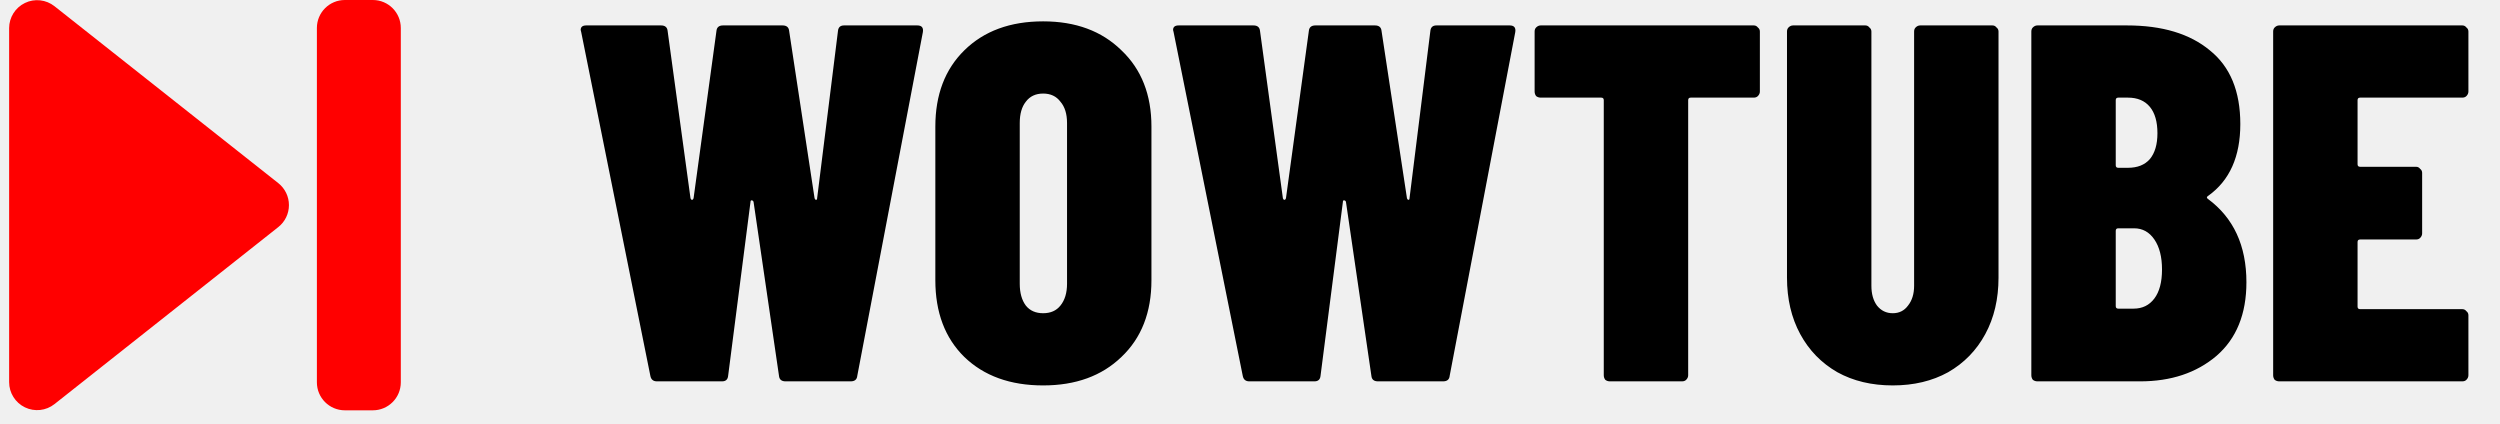
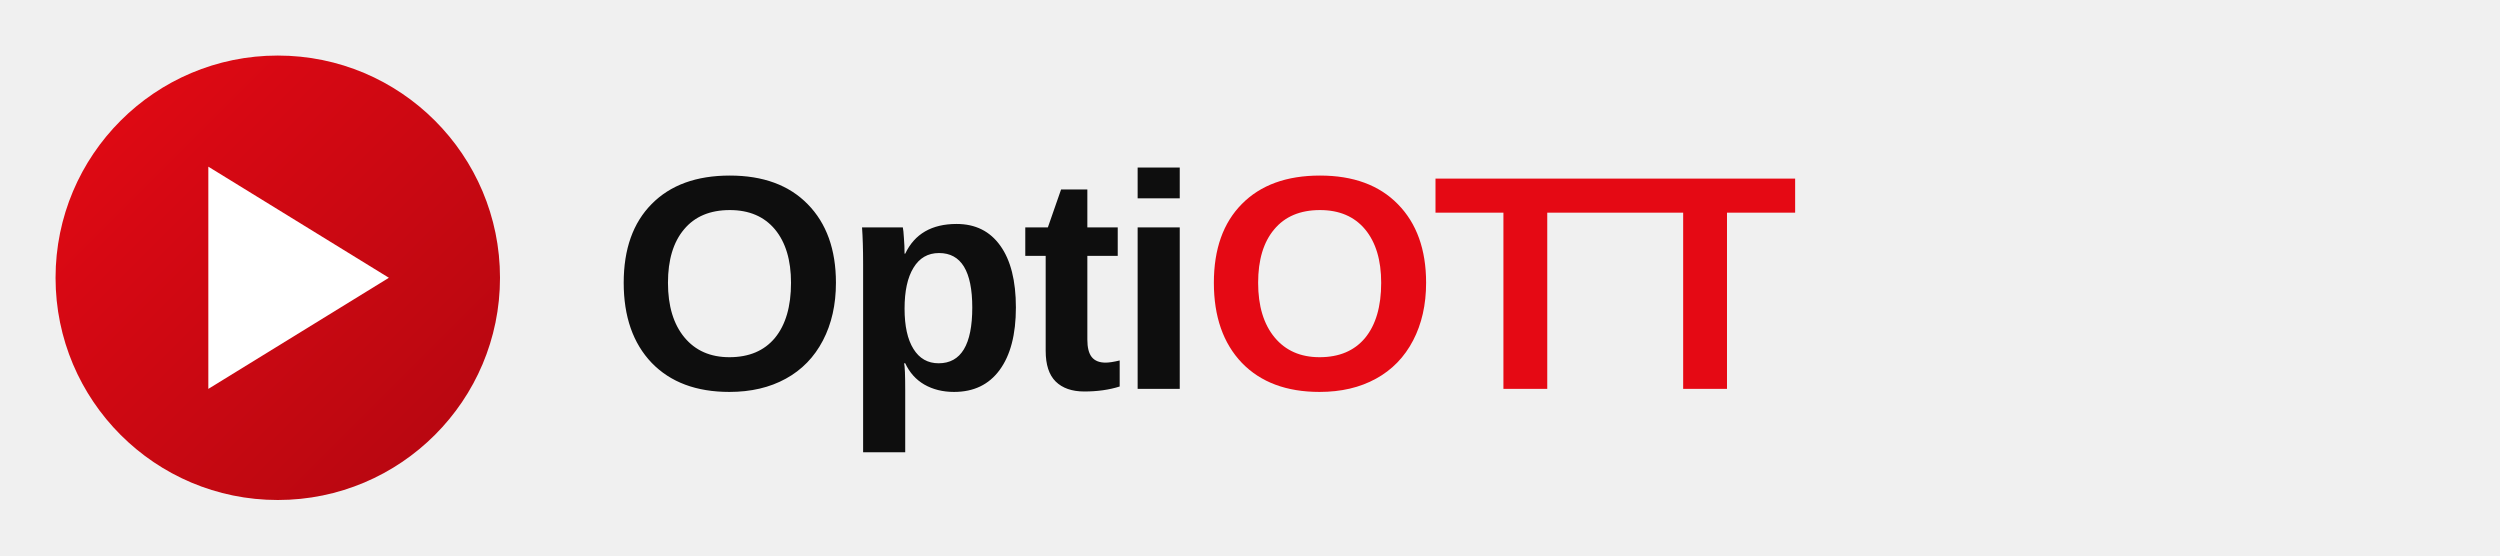
- <svg xmlns="http://www.w3.org/2000/svg" width="118" height="20" viewBox="0 0 118 20" fill="none">
-   <path fill-rule="evenodd" clip-rule="evenodd" d="M2.571 19.074C2.174 19.388 1.632 19.447 1.177 19.227C0.721 19.006 0.431 18.545 0.431 18.038V1.328C0.431 0.822 0.721 0.361 1.177 0.14C1.632 -0.081 2.174 -0.021 2.571 0.293L13.137 8.645C13.453 8.896 13.638 9.277 13.638 9.681C13.638 10.085 13.454 10.467 13.137 10.717L2.571 19.074Z" fill="#FF0000" />
-   <path fill-rule="evenodd" clip-rule="evenodd" d="M17.598 19.367H16.277C15.548 19.367 14.957 18.776 14.957 18.047V1.32C14.957 0.591 15.548 0 16.277 0H17.598C18.327 0 18.918 0.591 18.918 1.32V18.047C18.918 18.776 18.327 19.367 17.598 19.367Z" fill="#FF0000" />
-   <path d="M31.008 18C30.832 18 30.728 17.912 30.696 17.736L27.432 1.512L27.408 1.416C27.408 1.272 27.496 1.2 27.672 1.2H31.2C31.392 1.2 31.496 1.288 31.512 1.464L32.592 9.36C32.608 9.408 32.632 9.432 32.664 9.432C32.696 9.432 32.72 9.408 32.736 9.36L33.816 1.464C33.832 1.288 33.936 1.2 34.128 1.2H36.936C37.128 1.2 37.232 1.288 37.248 1.464L38.448 9.36C38.464 9.408 38.488 9.432 38.52 9.432C38.552 9.432 38.568 9.408 38.568 9.36L39.552 1.464C39.568 1.288 39.664 1.2 39.84 1.2H43.296C43.504 1.2 43.592 1.304 43.56 1.512L40.464 17.736C40.448 17.912 40.344 18 40.152 18H37.08C36.888 18 36.784 17.912 36.768 17.736L35.568 9.528C35.552 9.48 35.52 9.456 35.472 9.456C35.44 9.456 35.424 9.48 35.424 9.528L34.368 17.736C34.352 17.912 34.256 18 34.08 18H31.008ZM49.236 18.192C47.684 18.192 46.444 17.744 45.516 16.848C44.604 15.952 44.148 14.744 44.148 13.224V5.976C44.148 4.472 44.604 3.272 45.516 2.376C46.444 1.464 47.684 1.008 49.236 1.008C50.772 1.008 52.004 1.464 52.932 2.376C53.876 3.272 54.348 4.472 54.348 5.976V13.224C54.348 14.744 53.876 15.952 52.932 16.848C52.004 17.744 50.772 18.192 49.236 18.192ZM49.236 14.784C49.588 14.784 49.86 14.664 50.052 14.424C50.26 14.168 50.364 13.824 50.364 13.392V5.808C50.364 5.376 50.26 5.04 50.052 4.8C49.86 4.544 49.588 4.416 49.236 4.416C48.884 4.416 48.612 4.544 48.42 4.8C48.228 5.04 48.132 5.376 48.132 5.808V13.392C48.132 13.824 48.228 14.168 48.42 14.424C48.612 14.664 48.884 14.784 49.236 14.784ZM58.969 18C58.793 18 58.689 17.912 58.657 17.736L55.393 1.512L55.369 1.416C55.369 1.272 55.457 1.2 55.633 1.2H59.161C59.353 1.2 59.457 1.288 59.473 1.464L60.553 9.36C60.569 9.408 60.593 9.432 60.625 9.432C60.657 9.432 60.681 9.408 60.697 9.36L61.777 1.464C61.793 1.288 61.897 1.2 62.089 1.2H64.897C65.089 1.2 65.193 1.288 65.209 1.464L66.409 9.36C66.425 9.408 66.449 9.432 66.481 9.432C66.513 9.432 66.529 9.408 66.529 9.36L67.513 1.464C67.529 1.288 67.625 1.2 67.801 1.2H71.257C71.465 1.2 71.553 1.304 71.521 1.512L68.425 17.736C68.409 17.912 68.305 18 68.113 18H65.041C64.849 18 64.745 17.912 64.729 17.736L63.529 9.528C63.513 9.48 63.481 9.456 63.433 9.456C63.401 9.456 63.385 9.48 63.385 9.528L62.329 17.736C62.313 17.912 62.217 18 62.041 18H58.969ZM82.778 1.2C82.858 1.2 82.922 1.232 82.97 1.296C83.034 1.344 83.066 1.408 83.066 1.488V4.32C83.066 4.4 83.034 4.472 82.97 4.536C82.922 4.584 82.858 4.608 82.778 4.608H79.802C79.722 4.608 79.682 4.648 79.682 4.728V17.712C79.682 17.792 79.65 17.864 79.586 17.928C79.538 17.976 79.474 18 79.394 18H75.986C75.906 18 75.834 17.976 75.77 17.928C75.722 17.864 75.698 17.792 75.698 17.712V4.728C75.698 4.648 75.658 4.608 75.578 4.608H72.722C72.642 4.608 72.57 4.584 72.506 4.536C72.458 4.472 72.434 4.4 72.434 4.32V1.488C72.434 1.408 72.458 1.344 72.506 1.296C72.57 1.232 72.642 1.2 72.722 1.2H82.778ZM89.338 18.192C88.346 18.192 87.474 17.984 86.722 17.568C85.97 17.136 85.386 16.536 84.97 15.768C84.554 15 84.346 14.112 84.346 13.104V1.488C84.346 1.408 84.37 1.344 84.418 1.296C84.482 1.232 84.554 1.2 84.634 1.2H88.042C88.122 1.2 88.186 1.232 88.234 1.296C88.298 1.344 88.33 1.408 88.33 1.488V13.488C88.33 13.872 88.418 14.184 88.594 14.424C88.786 14.664 89.034 14.784 89.338 14.784C89.642 14.784 89.882 14.664 90.058 14.424C90.25 14.184 90.346 13.872 90.346 13.488V1.488C90.346 1.408 90.37 1.344 90.418 1.296C90.482 1.232 90.554 1.2 90.634 1.2H94.042C94.122 1.2 94.186 1.232 94.234 1.296C94.298 1.344 94.33 1.408 94.33 1.488V13.104C94.33 14.112 94.122 15 93.706 15.768C93.29 16.536 92.706 17.136 91.954 17.568C91.202 17.984 90.33 18.192 89.338 18.192ZM106.031 13.32C106.031 14.824 105.559 15.984 104.615 16.8C103.671 17.6 102.471 18 101.015 18H96.167C96.087 18 96.015 17.976 95.951 17.928C95.903 17.864 95.879 17.792 95.879 17.712V1.488C95.879 1.408 95.903 1.344 95.951 1.296C96.015 1.232 96.087 1.2 96.167 1.2H100.391C102.055 1.2 103.359 1.592 104.303 2.376C105.263 3.144 105.743 4.304 105.743 5.856C105.743 7.392 105.239 8.52 104.231 9.24C104.151 9.288 104.143 9.336 104.207 9.384C105.423 10.28 106.031 11.592 106.031 13.32ZM99.983 4.608C99.903 4.608 99.863 4.648 99.863 4.728V7.8C99.863 7.88 99.903 7.92 99.983 7.92H100.439C100.887 7.92 101.231 7.784 101.471 7.512C101.711 7.224 101.831 6.816 101.831 6.288C101.831 5.744 101.711 5.328 101.471 5.04C101.231 4.752 100.887 4.608 100.439 4.608H99.983ZM100.703 14.568C101.119 14.568 101.447 14.408 101.687 14.088C101.927 13.768 102.047 13.312 102.047 12.72C102.047 12.128 101.927 11.656 101.687 11.304C101.447 10.952 101.127 10.776 100.727 10.776H99.983C99.903 10.776 99.863 10.816 99.863 10.896V14.448C99.863 14.528 99.903 14.568 99.983 14.568H100.703ZM116.509 4.32C116.509 4.4 116.477 4.472 116.413 4.536C116.365 4.584 116.301 4.608 116.221 4.608H111.397C111.317 4.608 111.277 4.648 111.277 4.728V7.752C111.277 7.832 111.317 7.872 111.397 7.872H114.037C114.117 7.872 114.181 7.904 114.229 7.968C114.293 8.016 114.325 8.08 114.325 8.16V11.016C114.325 11.096 114.293 11.168 114.229 11.232C114.181 11.28 114.117 11.304 114.037 11.304H111.397C111.317 11.304 111.277 11.344 111.277 11.424V14.472C111.277 14.552 111.317 14.592 111.397 14.592H116.221C116.301 14.592 116.365 14.624 116.413 14.688C116.477 14.736 116.509 14.8 116.509 14.88V17.712C116.509 17.792 116.477 17.864 116.413 17.928C116.365 17.976 116.301 18 116.221 18H107.581C107.501 18 107.429 17.976 107.365 17.928C107.317 17.864 107.293 17.792 107.293 17.712V1.488C107.293 1.408 107.317 1.344 107.365 1.296C107.429 1.232 107.501 1.2 107.581 1.2H116.221C116.301 1.2 116.365 1.232 116.413 1.296C116.477 1.344 116.509 1.408 116.509 1.488V4.32Z" fill="black" />
+ <svg xmlns="http://www.w3.org/2000/svg" width="180" height="40" viewBox="0 0 180 40">
+   <defs>
+     <linearGradient id="playGradB" x1="0%" y1="0%" x2="100%" y2="100%">
+       <stop offset="0%" stop-color="#e50914" />
+       <stop offset="100%" stop-color="#b20710" />
+     </linearGradient>
+   </defs>
+   <circle cx="20" cy="20" r="16" fill="url(#playGradB)" />
+   <polygon points="15,12 15,28 28,20" fill="#ffffff" />
+   <text x="44" y="28" font-family="Arial Black, Arial, sans-serif" font-size="22" font-weight="900" fill="#0e0e0e" letter-spacing="-0.5">Opti<tspan fill="#e50914">OTT</tspan>
+   </text>
</svg>
